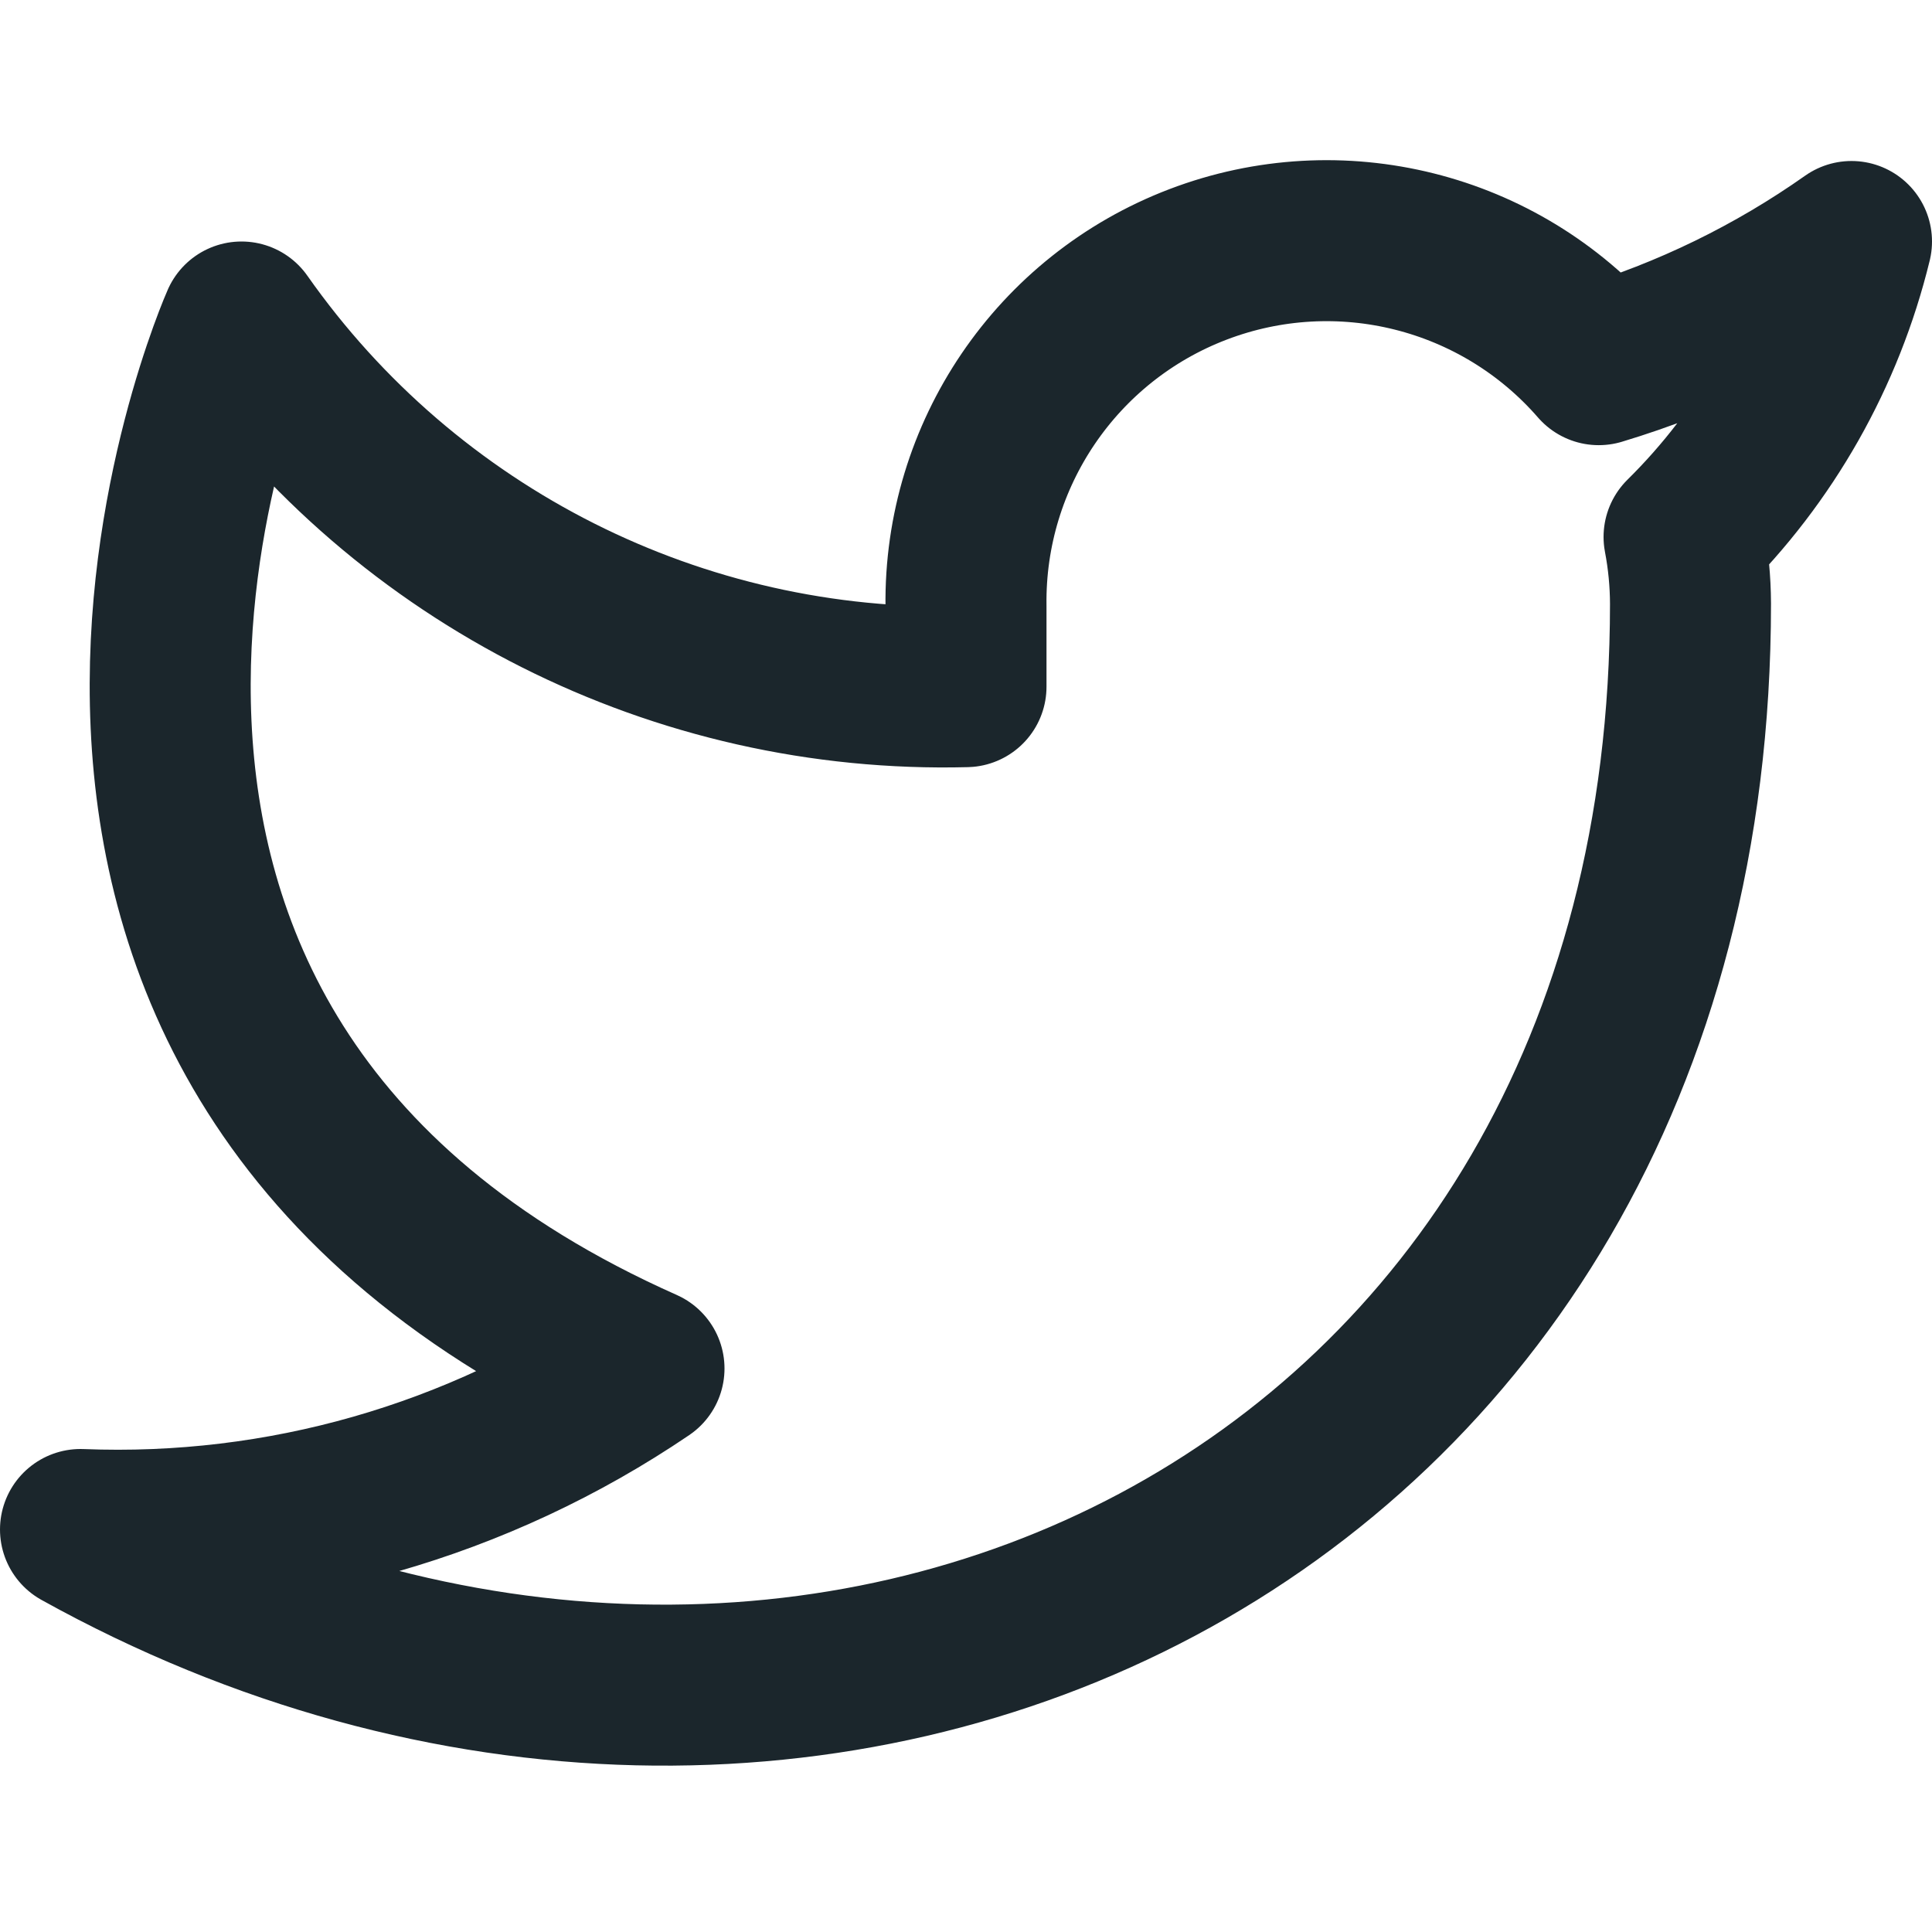
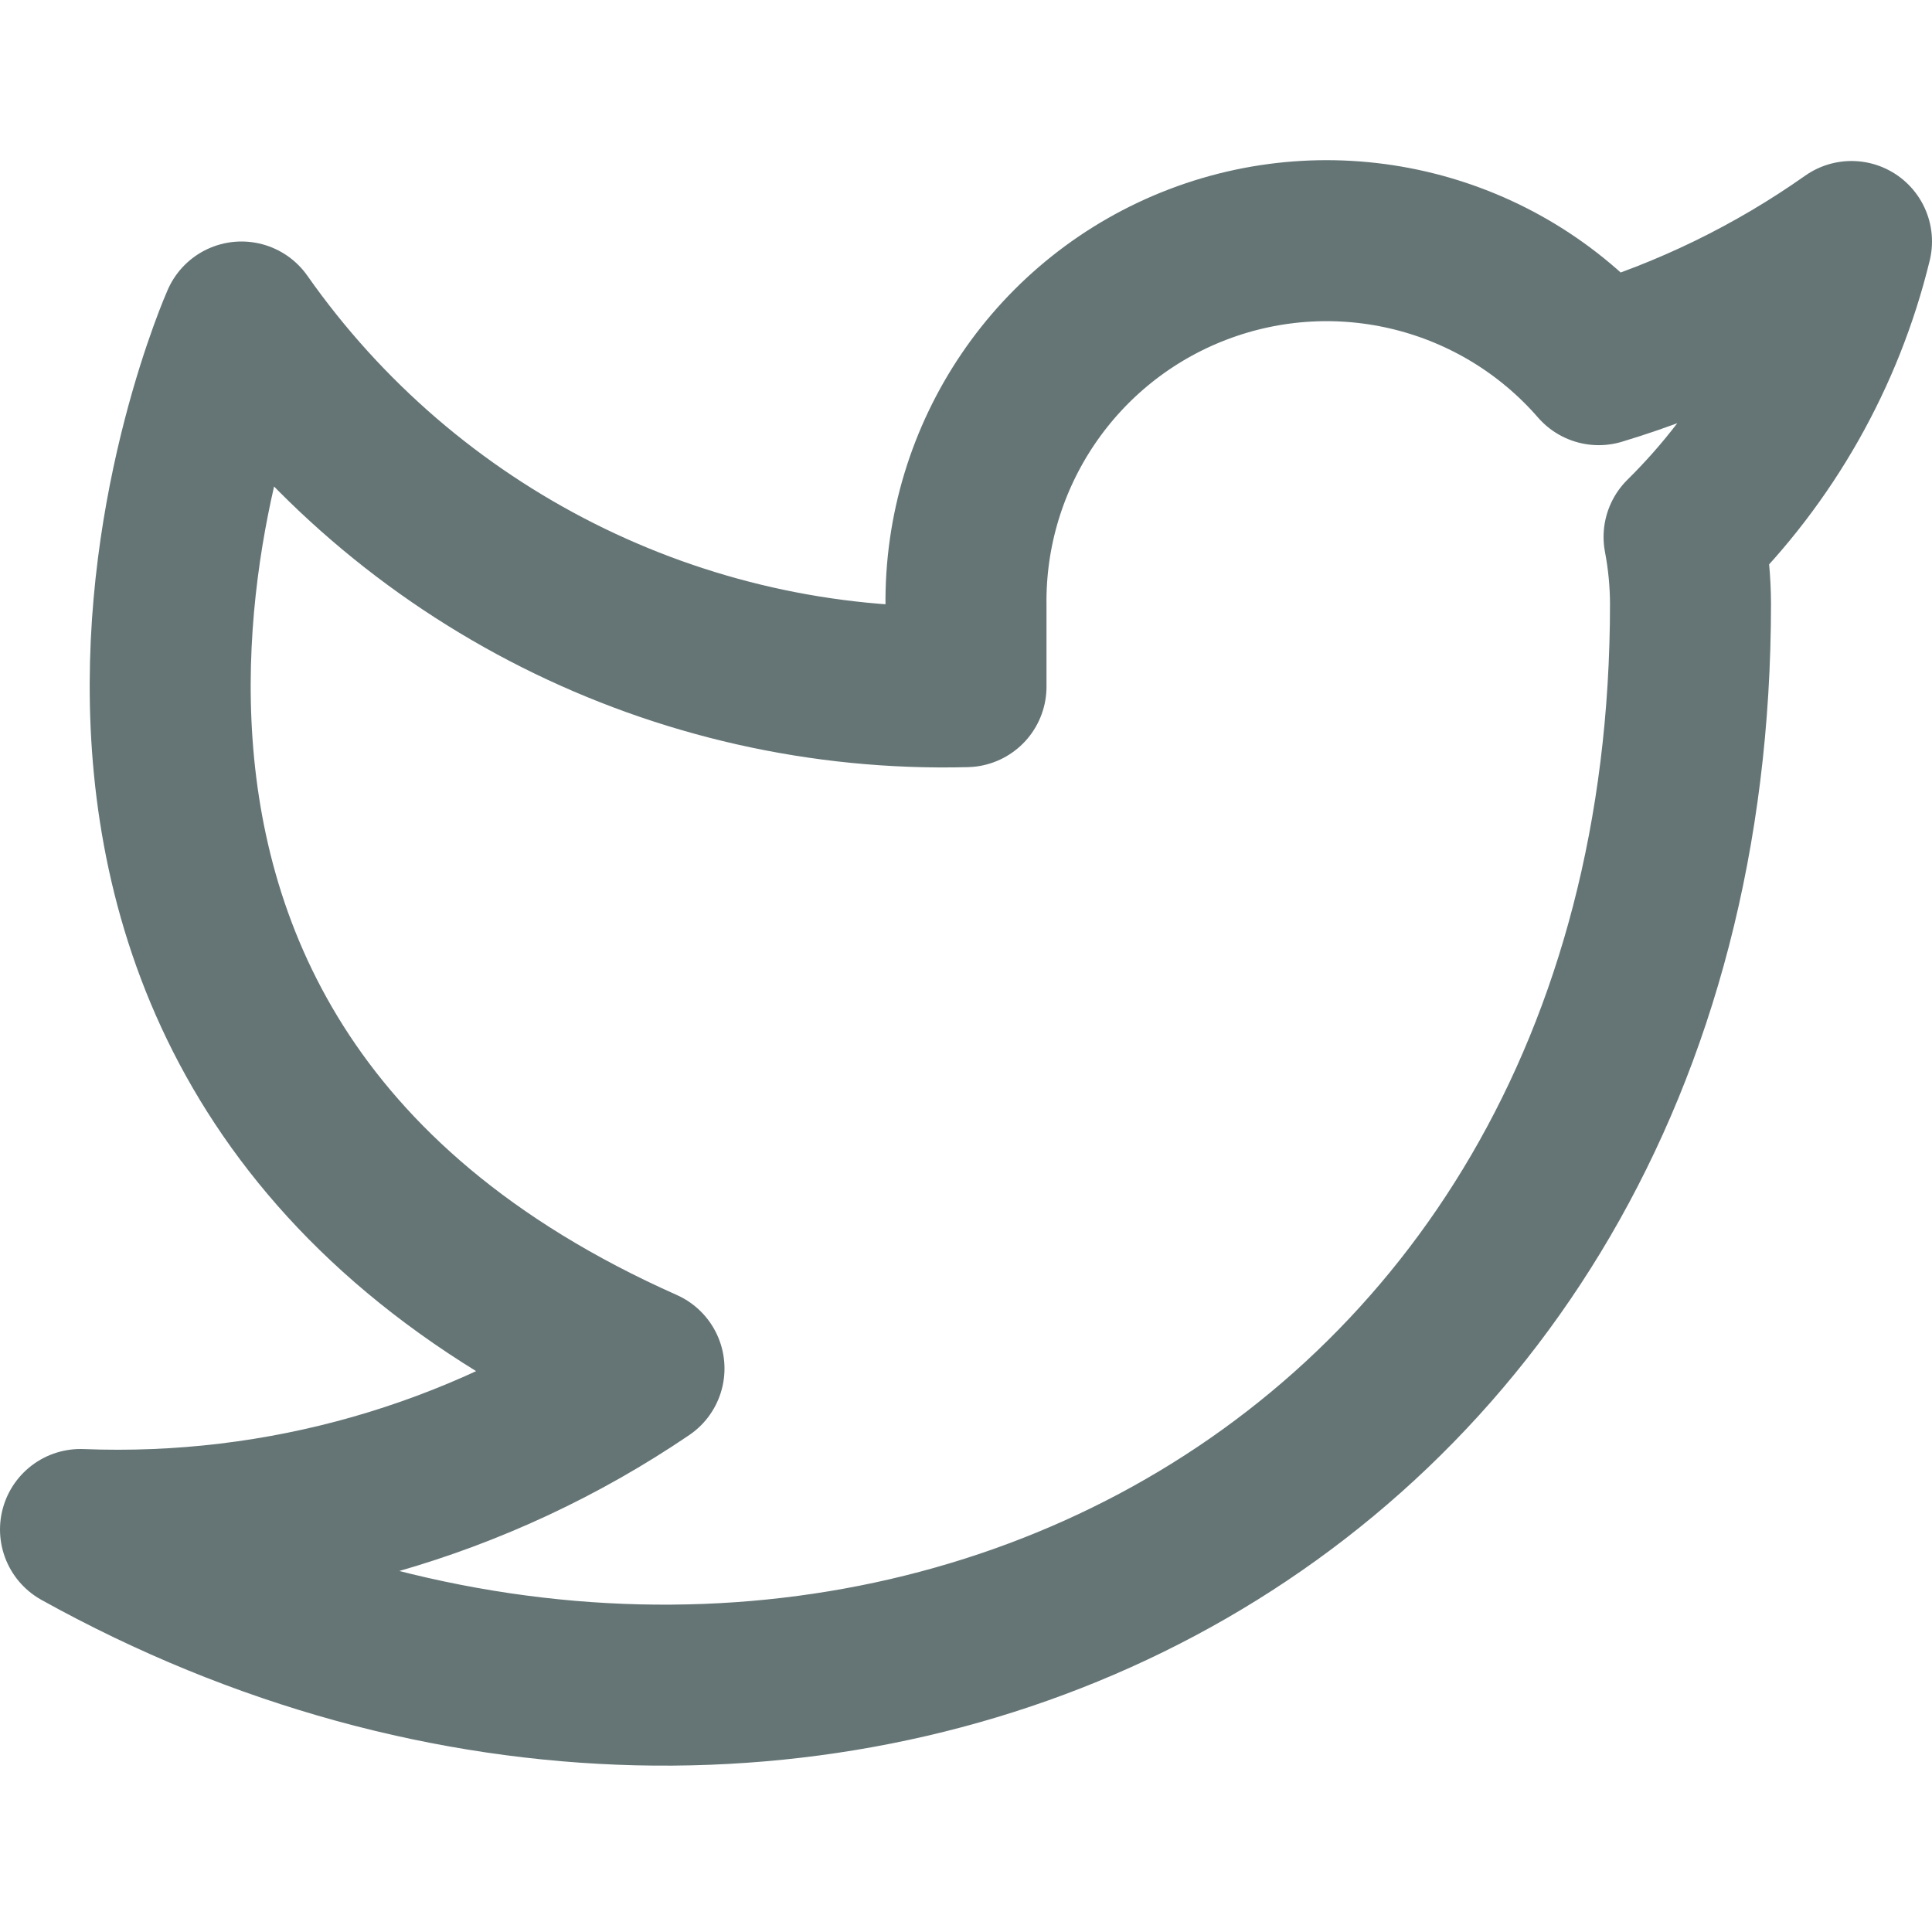
- <svg xmlns="http://www.w3.org/2000/svg" width="100" height="100" viewBox="0 0 24 24" fill="none" stroke="#1b262c" stroke-width="2" stroke-linecap="round" stroke-linejoin="round" class="feather feather-twitter">
+ <svg xmlns="http://www.w3.org/2000/svg" width="100" height="100" viewBox="0 0 24 24" fill="none" stroke="#657576" stroke-width="2" stroke-linecap="round" stroke-linejoin="round" class="feather feather-twitter">
  <path d="M23 3a10.9 10.9 0 0 1-3.14 1.53 4.48 4.48 0 0 0-7.86 3v1A10.66 10.66 0 0 1 3 4s-4 9 5 13a11.64 11.64 0 0 1-7 2c9 5 20 0 20-11.5a4.5 4.5 0 0 0-.08-.83A7.72 7.72 0 0 0 23 3z" />
</svg>
